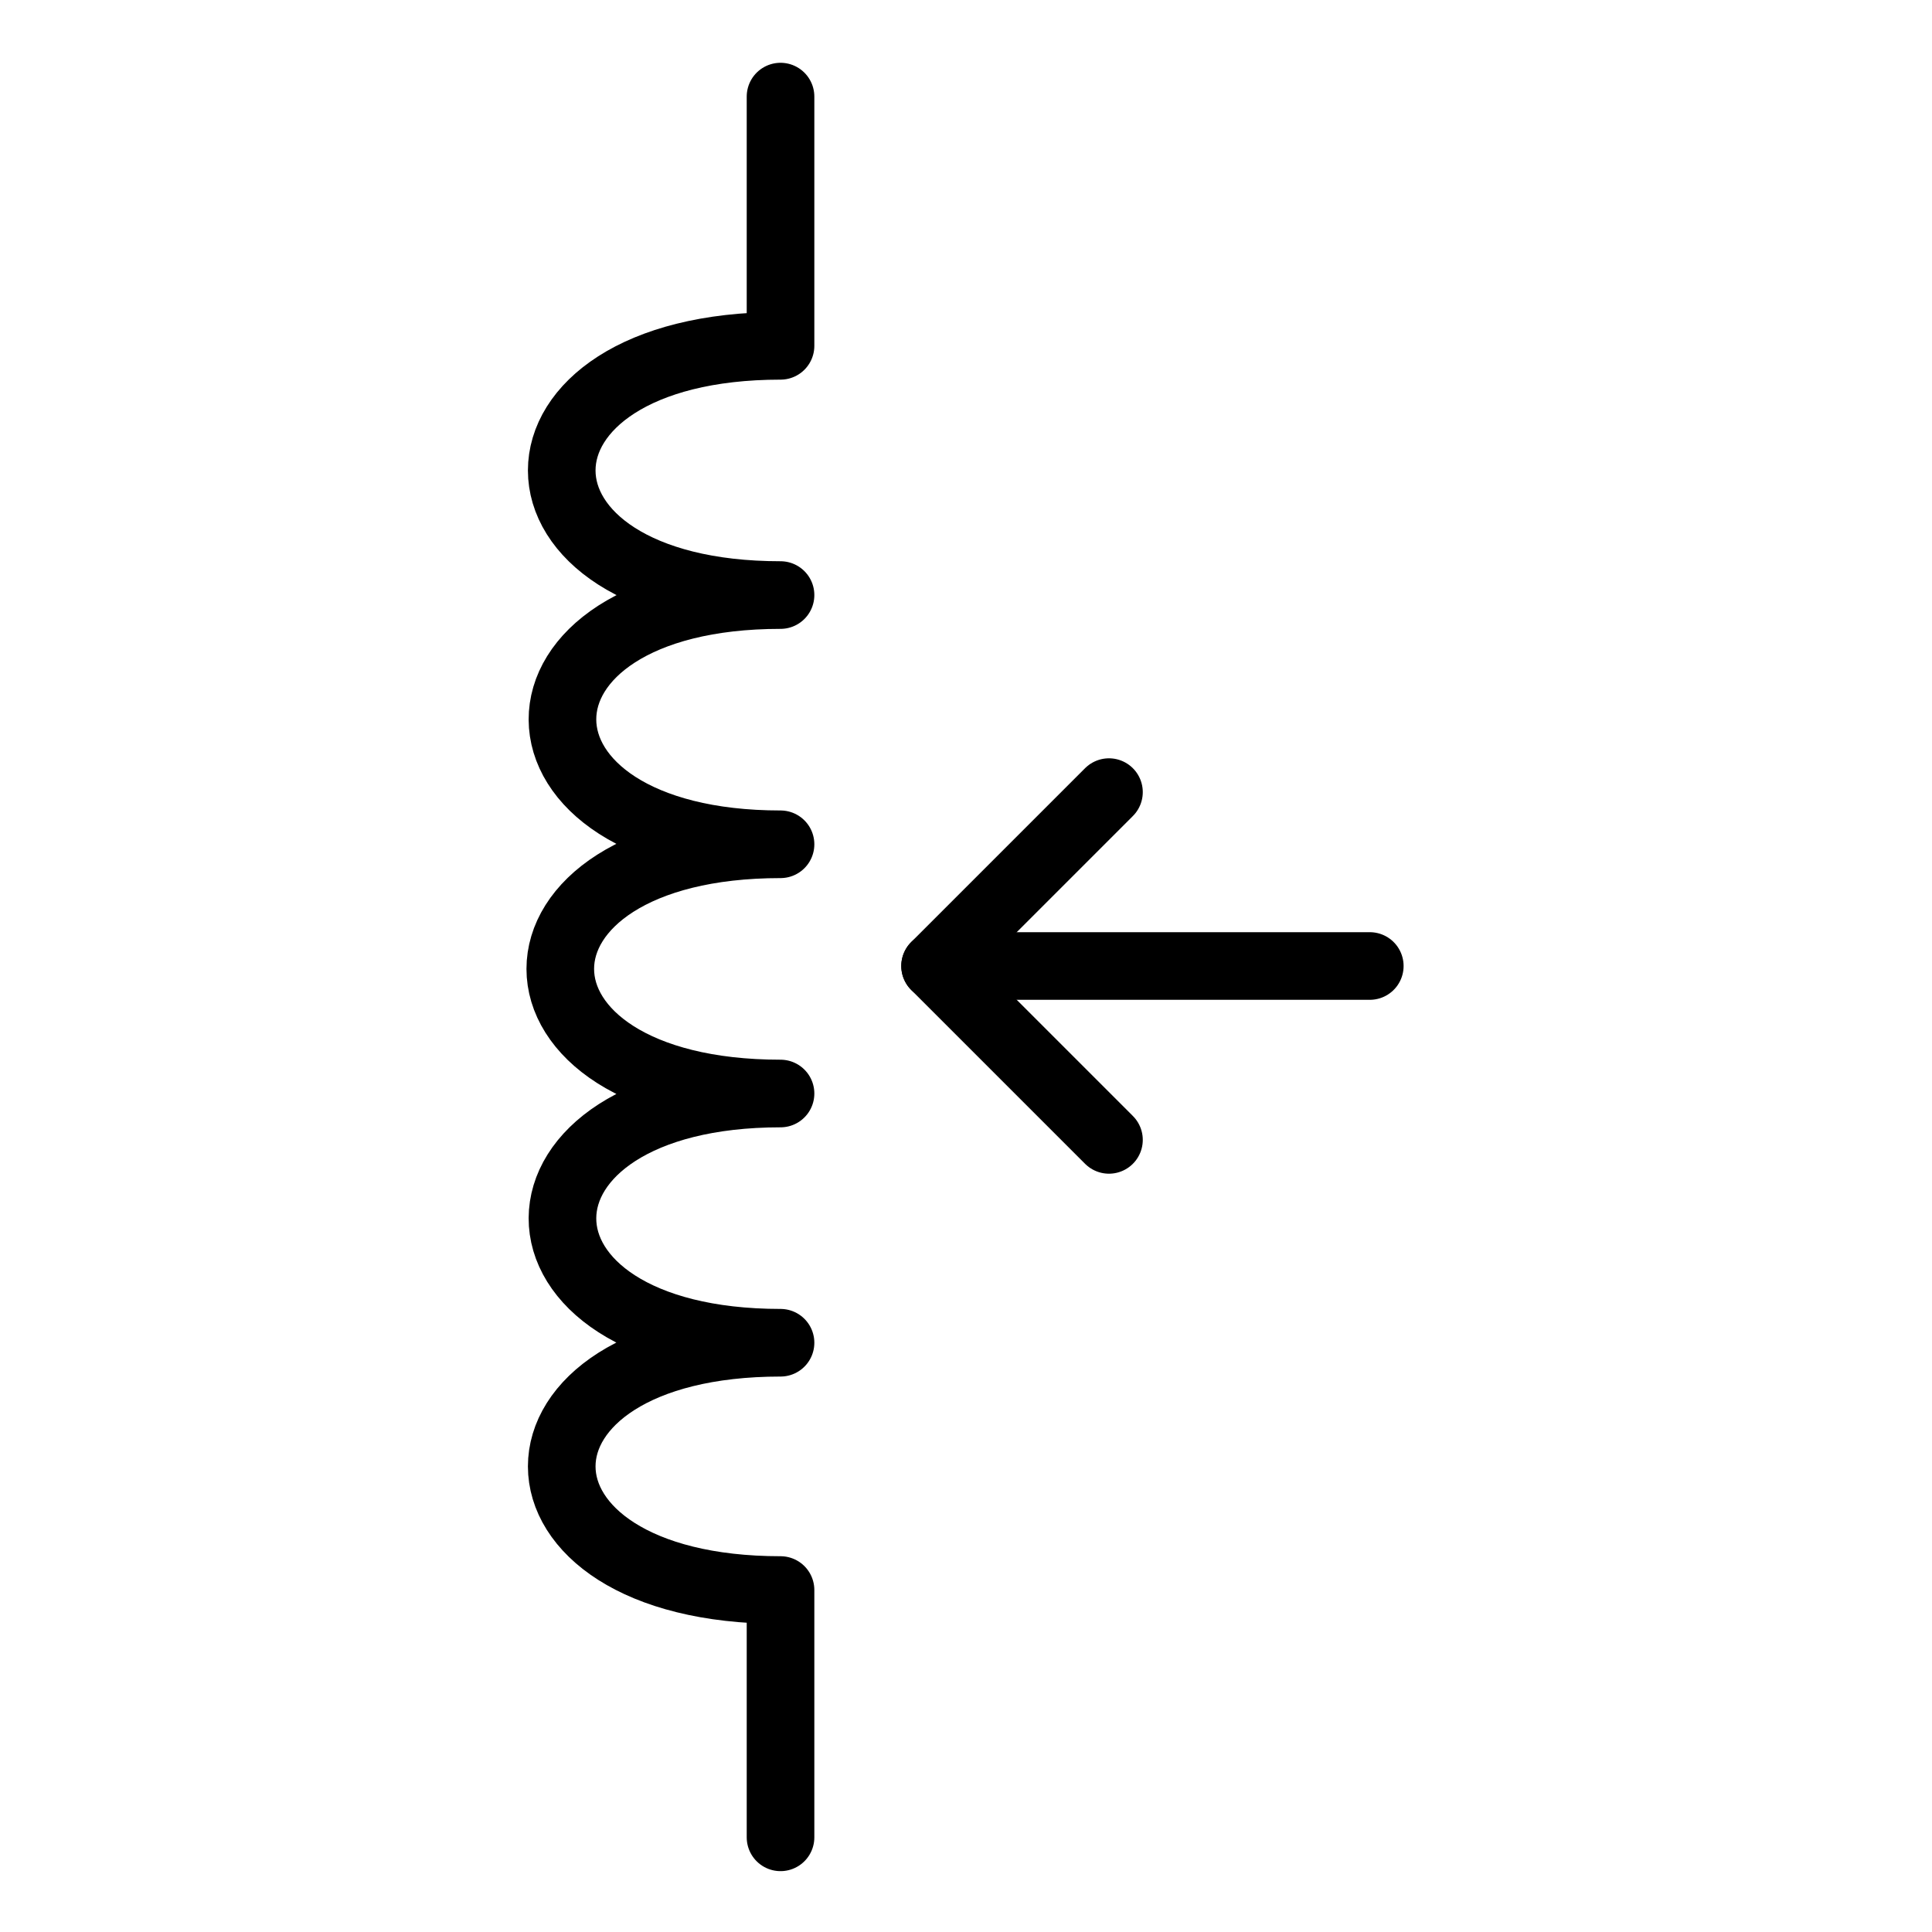
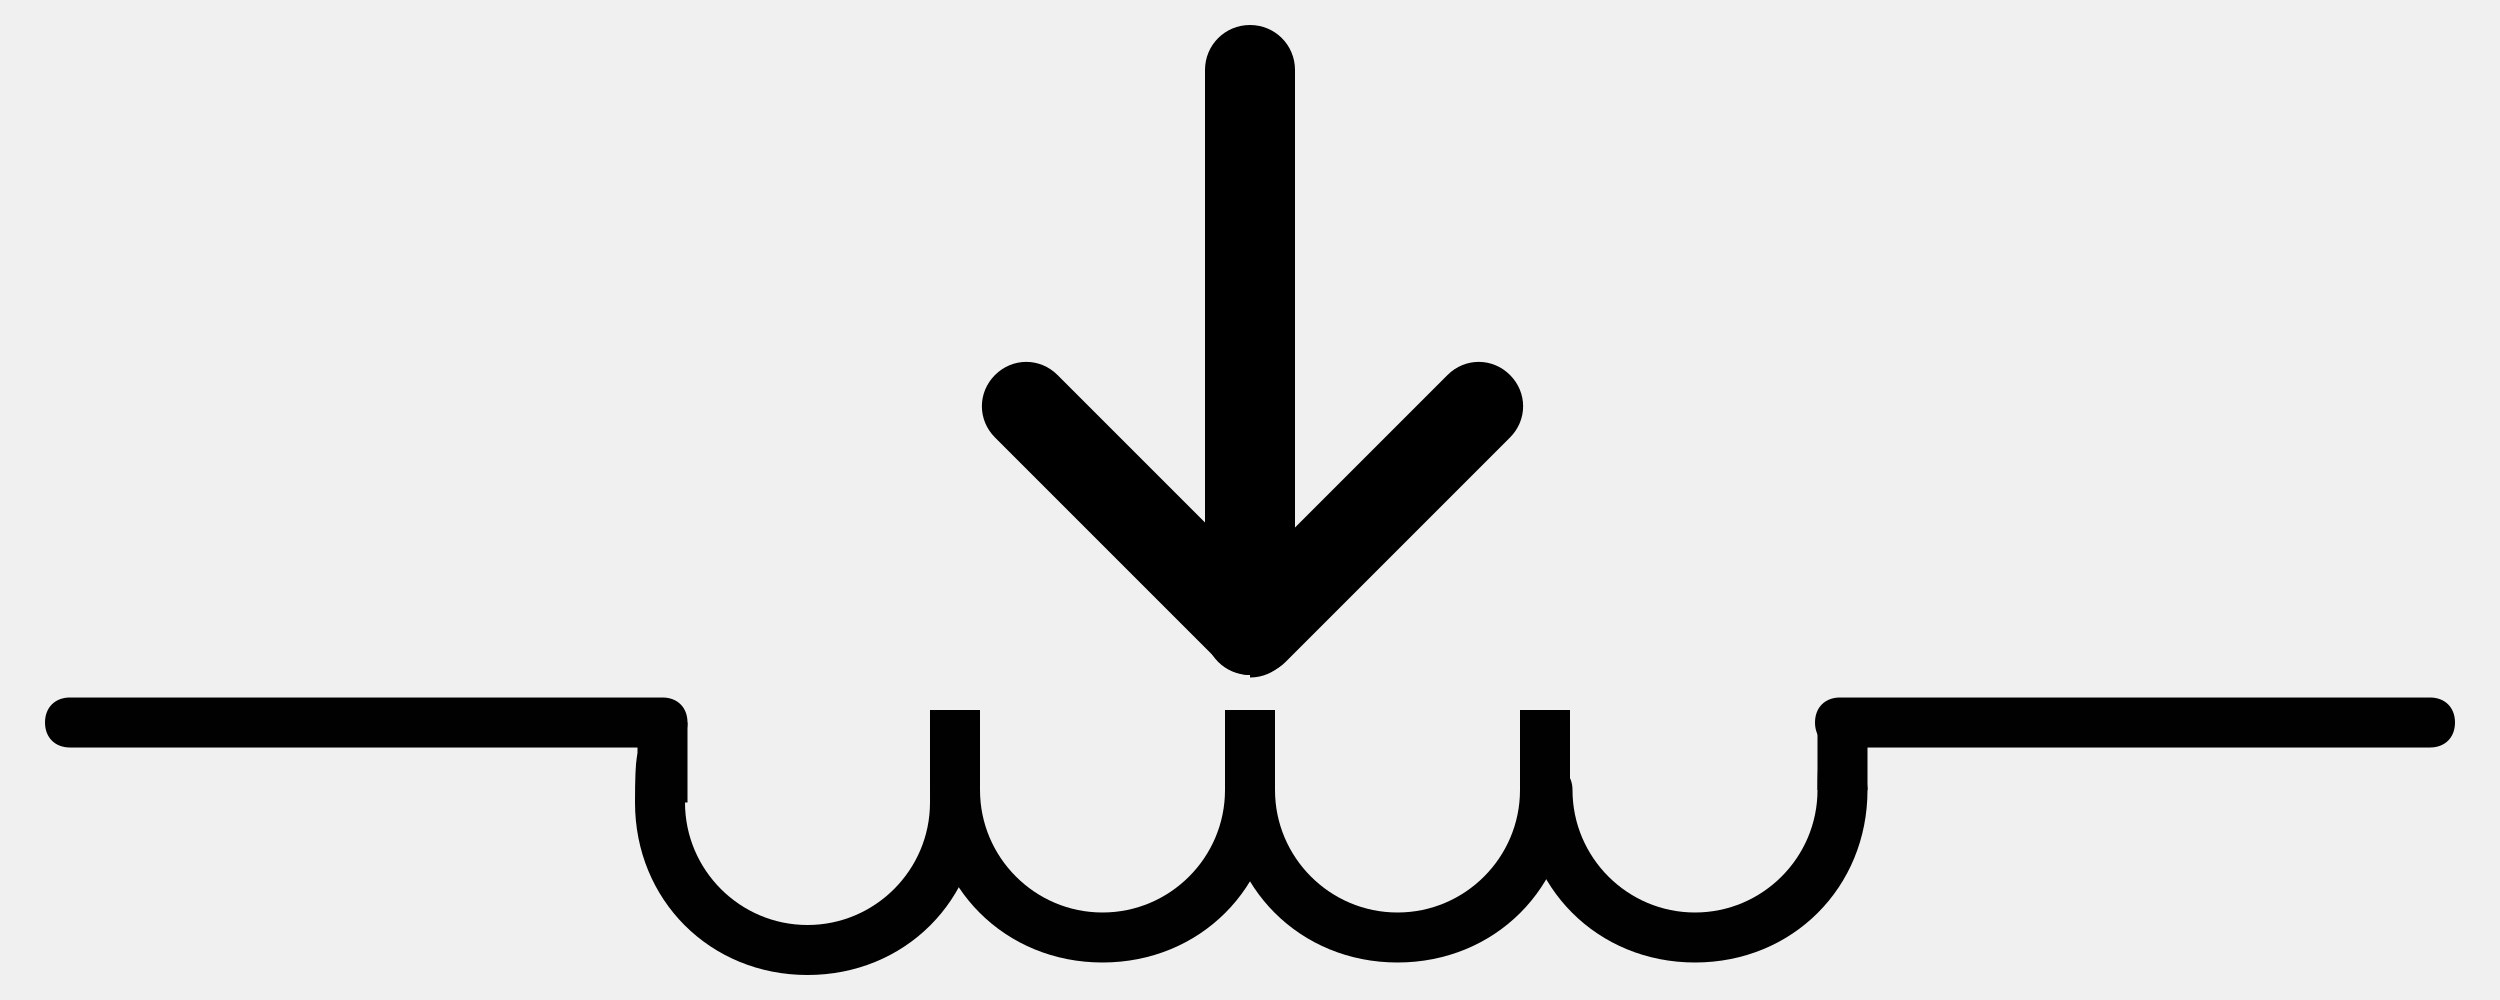
- <svg xmlns="http://www.w3.org/2000/svg" version="1.1" viewBox="0 0 100 100" width="100" height="100">
+ <svg xmlns="http://www.w3.org/2000/svg" id="Layer_1" version="1.1" viewBox="0 0 100 40" width="100" height="40">
  <defs>
    <style>
-       .cls-1 {
-         fill: none;
-         stroke: #000;
-         stroke-linecap: round;
-         stroke-linejoin: round;
-         stroke-width: 3.5px;
-       }
- 
-       .cls-2 {
-         fill: #fff;
-       }
+       .st0 { fill: #010101; }
    </style>
  </defs>
  <g>
-     <g id="Layer_1">
-       <rect class="cls-2" width="100" height="100" />
-       <g>
-         <path id="path4203" class="cls-1" d="M40.4,5v12.9c-15.1,0-15.1,12.9,0,12.9-15.1,0-15,12.9,0,12.9-15.2,0-15.2,12.9,0,12.9-15,0-15.1,12.9,0,12.9-15.1,0-15.1,12.8,0,12.8v12.8" />
-         <g>
-           <path id="path1233" class="cls-1" d="M48.4,50h22.5" />
-           <path id="path1235" class="cls-1" d="M57.4,41l-9,9,9,9" />
-         </g>
-       </g>
+     <path d="M50,27c-1,0-1.8-.8-1.8-1.8V2.8c0-1,.8-1.8,1.8-1.8s1.8.8,1.8,1.8v22.5c0,1-.8,1.8-1.8,1.8Z" />
+     <path d="M50,27c-.4,0-.9-.2-1.2-.5l-9-9c-.7-.7-.7-1.8,0-2.5.7-.7,1.8-.7,2.5,0l7.8,7.8,7.8-7.8c.7-.7,1.8-.7,2.5,0,.7.7.7,1.8,0,2.5l-9,9c-.3.3-.8.5-1.2.5Z" />
+     <g>
+       <rect class="st0" x="25.5" y="28.9" width="2" height="3.2" />
+       <path class="st0" d="M39.2,32.1c0,3.9-3,6.9-6.9,6.9s-6.9-3-6.9-6.9.4-1,1-1,1,.4,1,1c0,2.7,2.2,4.9,4.9,4.9s4.9-2.2,4.9-4.9.4-1,1-1,1,.4,1,1Z" />
+       <rect class="st0" x="37.2" y="28.4" width="2" height="3.2" />
+       <path class="st0" d="M51,31.6c0,3.9-3,6.9-6.9,6.9s-6.9-3-6.9-6.9.4-1,1-1,1,.4,1,1c0,2.7,2.2,4.9,4.9,4.9s4.9-2.2,4.9-4.9.4-1,1-1,1,.4,1,1Z" />
+       <rect class="st0" x="49" y="28.4" width="2" height="3.2" />
+       <path class="st0" d="M62.8,31.6c0,3.9-3,6.9-6.9,6.9s-6.9-3-6.9-6.9.4-1,1-1,1,.4,1,1c0,2.7,2.2,4.9,4.9,4.9s4.9-2.2,4.9-4.9.4-1,1-1,1,.4,1,1Z" />
+       <rect class="st0" x="60.8" y="28.4" width="2" height="3.2" />
+       <path class="st0" d="M74.7,31.6c0,3.9-3,6.9-6.9,6.9s-6.9-3-6.9-6.9.4-1,1-1,1,.4,1,1c0,2.7,2.2,4.9,4.9,4.9s4.9-2.2,4.9-4.9.4-1,1-1,1,.4,1,1Z" />
+       <rect class="st0" x="72.7" y="28.6" width="2" height="3" />
+       <path class="st0" d="M98.2,28.9c0,.6-.4,1-1,1h-23.6c-.6,0-1-.4-1-1s.4-1,1-1h23.6c.6,0,1,.4,1,1Z" />
+       <path class="st0" d="M27.5,28.9c0,.6-.4,1-1,1H2.8c-.6,0-1-.4-1-1s.4-1,1-1h23.7c.6,0,1,.4,1,1Z" />
    </g>
  </g>
</svg>
